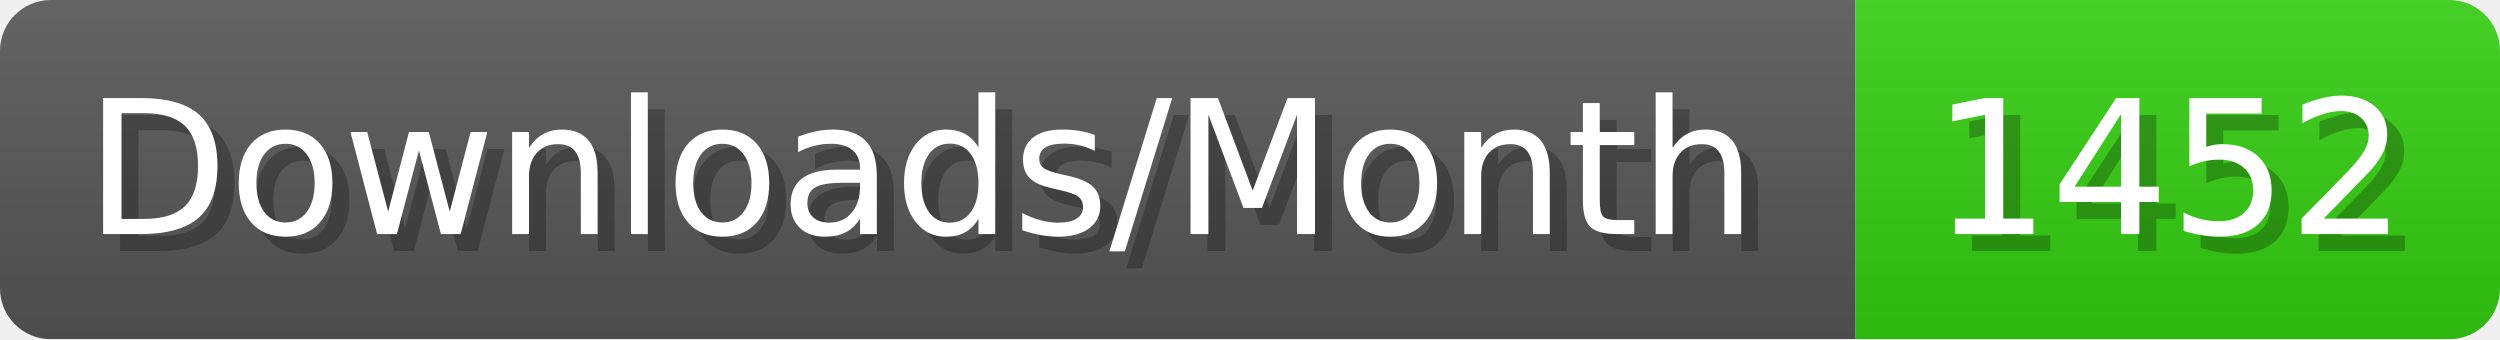
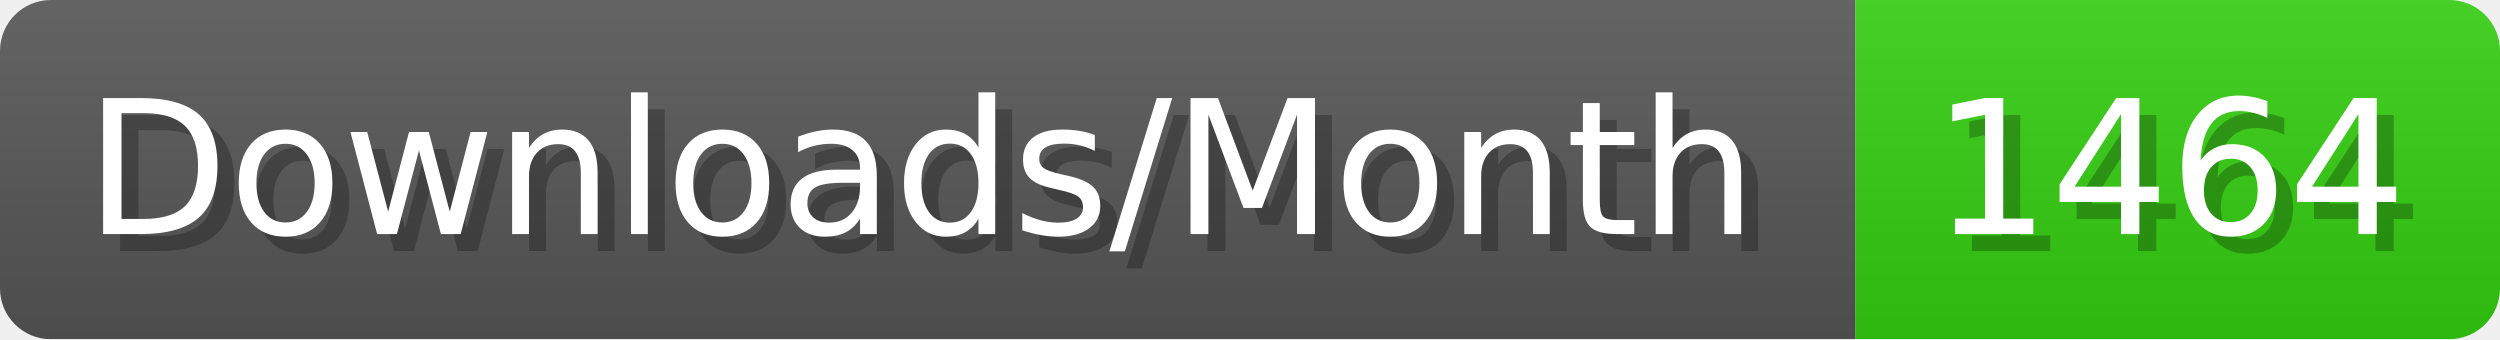
- <svg xmlns="http://www.w3.org/2000/svg" width="147.4" height="20" viewBox="0 0 1474 200" role="img" aria-label="Downloads/Month: 1452">
+ <svg xmlns="http://www.w3.org/2000/svg" width="147.4" height="20" viewBox="0 0 1474 200" role="img" aria-label="Downloads/Month: 1464">
  <linearGradient id="YlXUI" x2="0" y2="100%">
    <stop offset="0" stop-opacity=".1" stop-color="#EEE" />
    <stop offset="1" stop-opacity=".1" />
  </linearGradient>
  <mask id="JHhop">
    <rect width="1474" height="200" rx="30" fill="#FFF" />
  </mask>
  <g mask="url(#JHhop)">
    <rect width="1094" height="200" fill="#555" />
    <rect width="380" height="200" fill="#3C1" x="1094" />
    <rect width="1474" height="200" fill="url(#YlXUI)" />
  </g>
  <g aria-hidden="true" fill="#fff" text-anchor="start" font-family="Verdana,DejaVu Sans,sans-serif" font-size="110">
    <text x="60" y="148" textLength="994" fill="#000" opacity="0.25">Downloads/Month</text>
    <text x="50" y="138" textLength="994">Downloads/Month</text>
-     <text x="1149" y="148" textLength="280" fill="#000" opacity="0.25">1452</text>
-     <text x="1139" y="138" textLength="280">1452</text>
+     <text x="1149" y="148" textLength="280" fill="#000" opacity="0.25">1464</text>
+     <text x="1139" y="138" textLength="280">1464</text>
  </g>
</svg>
